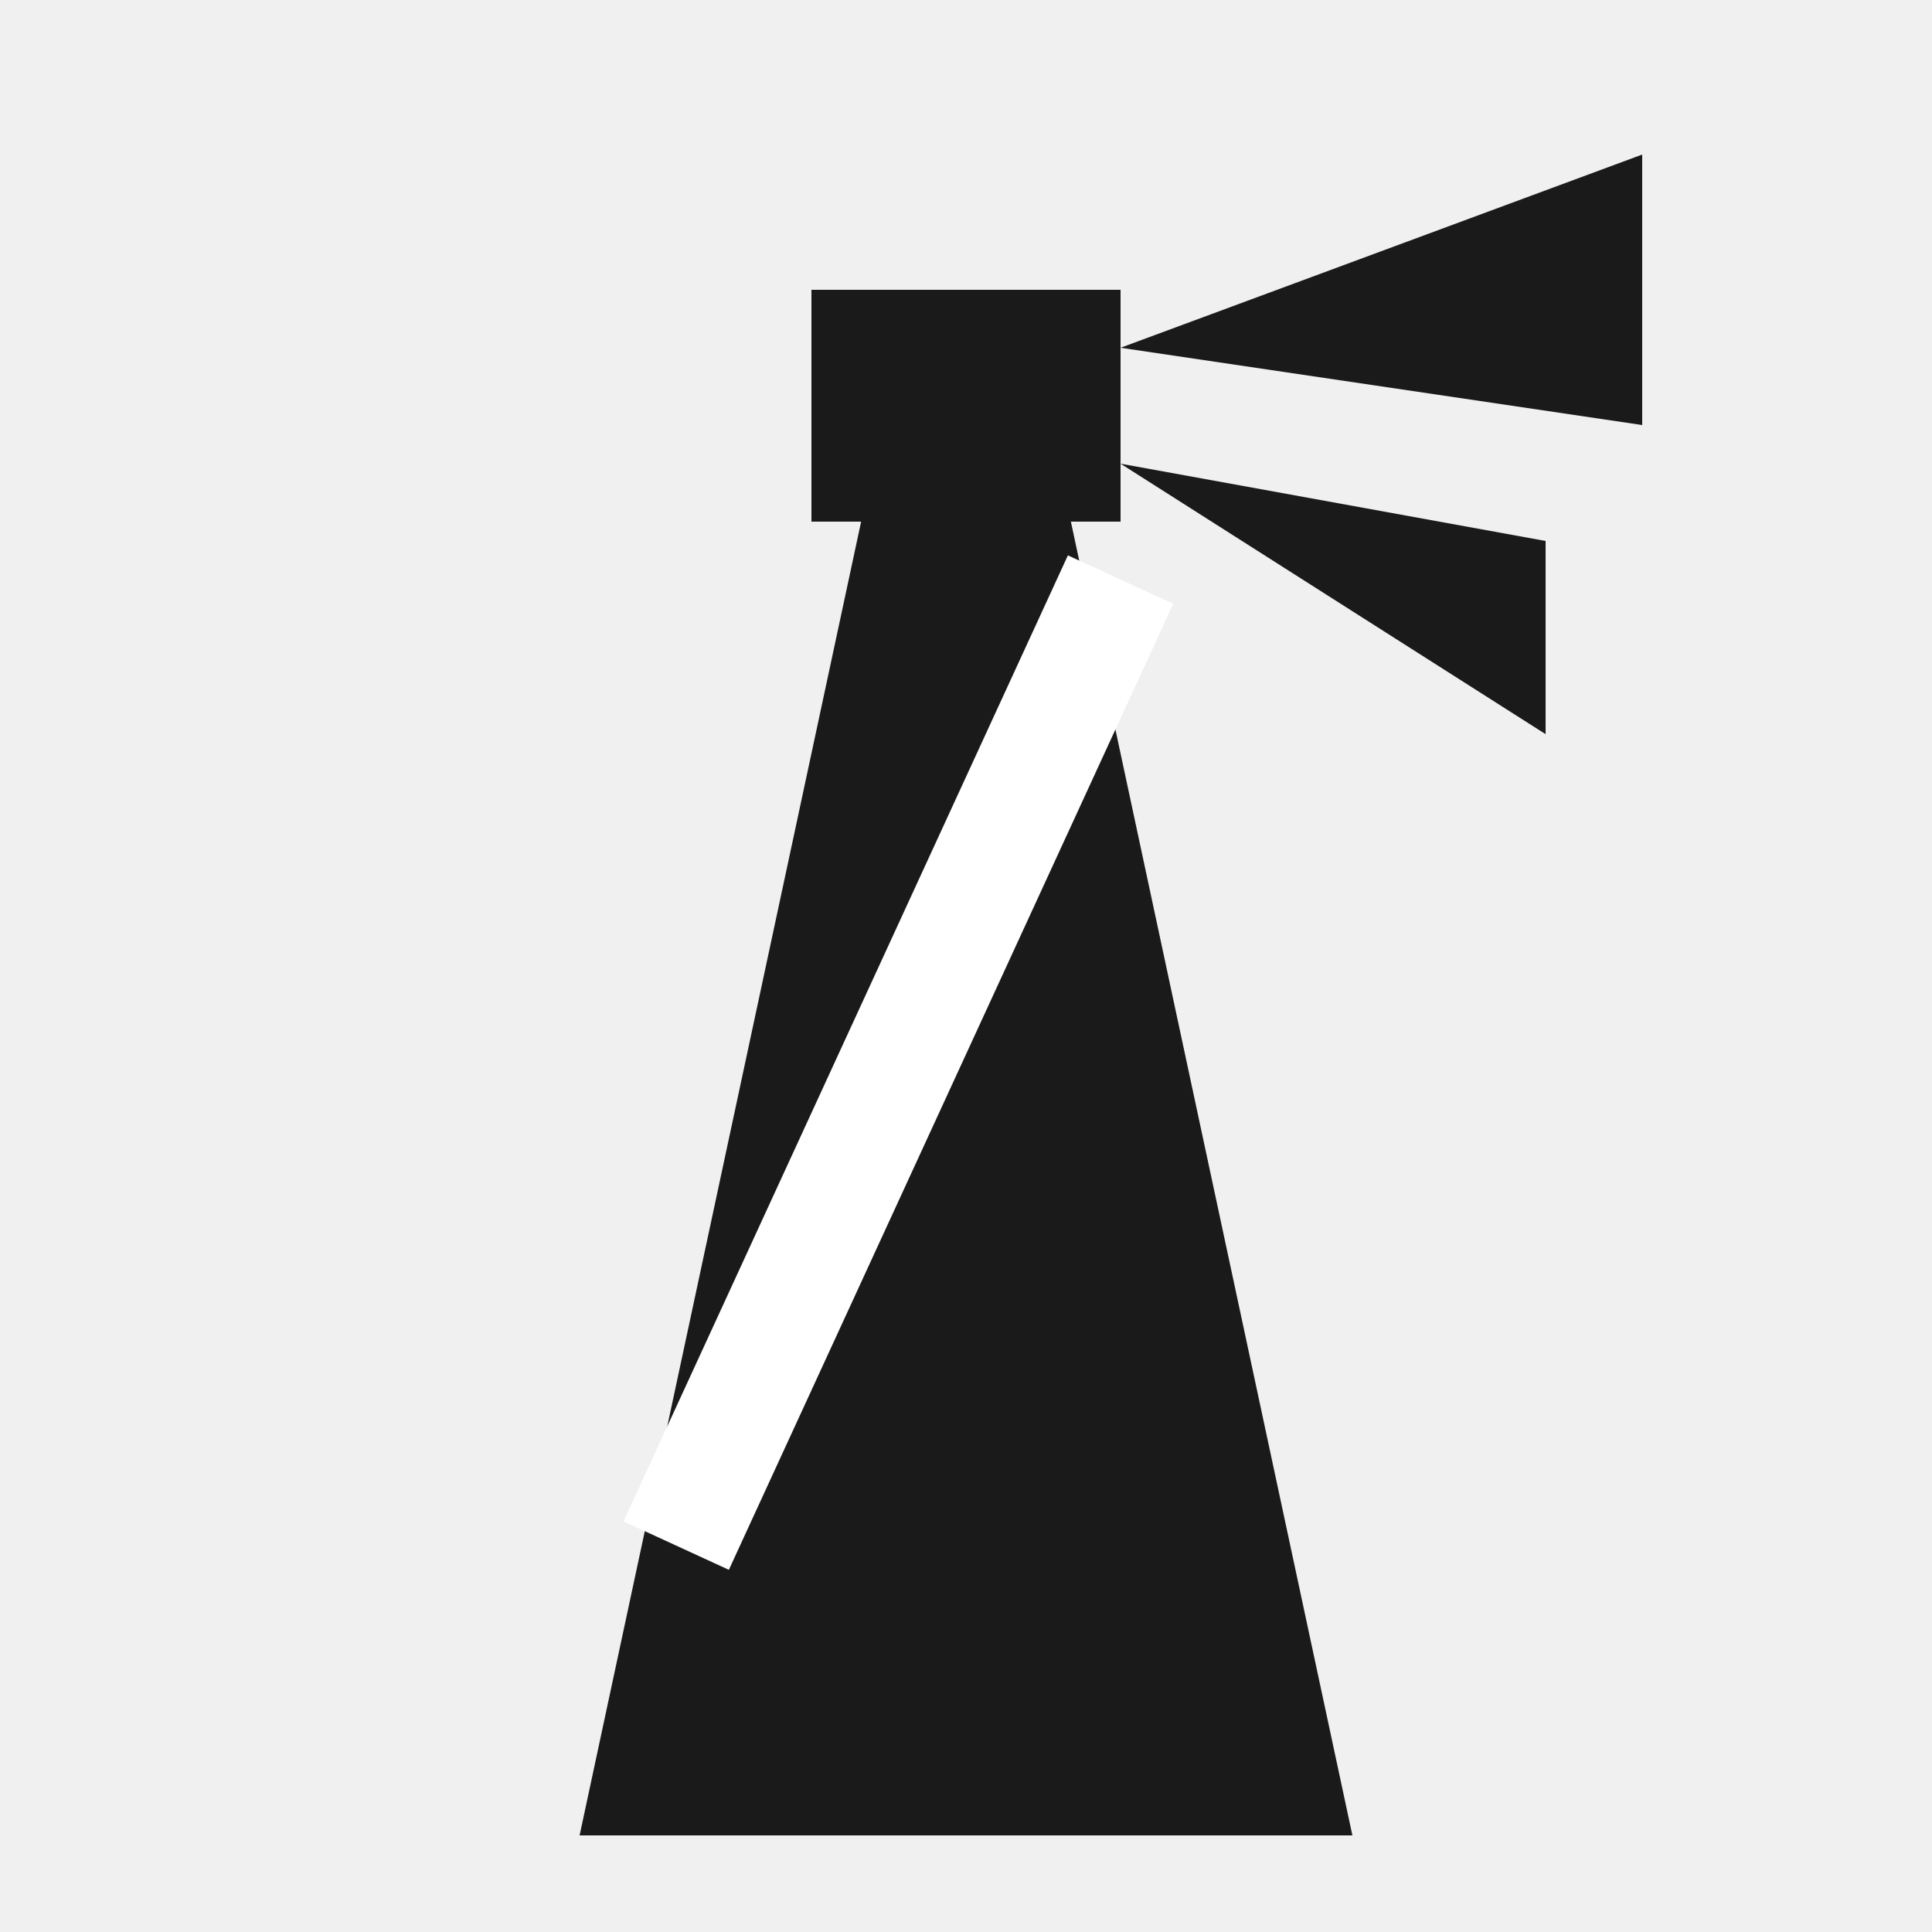
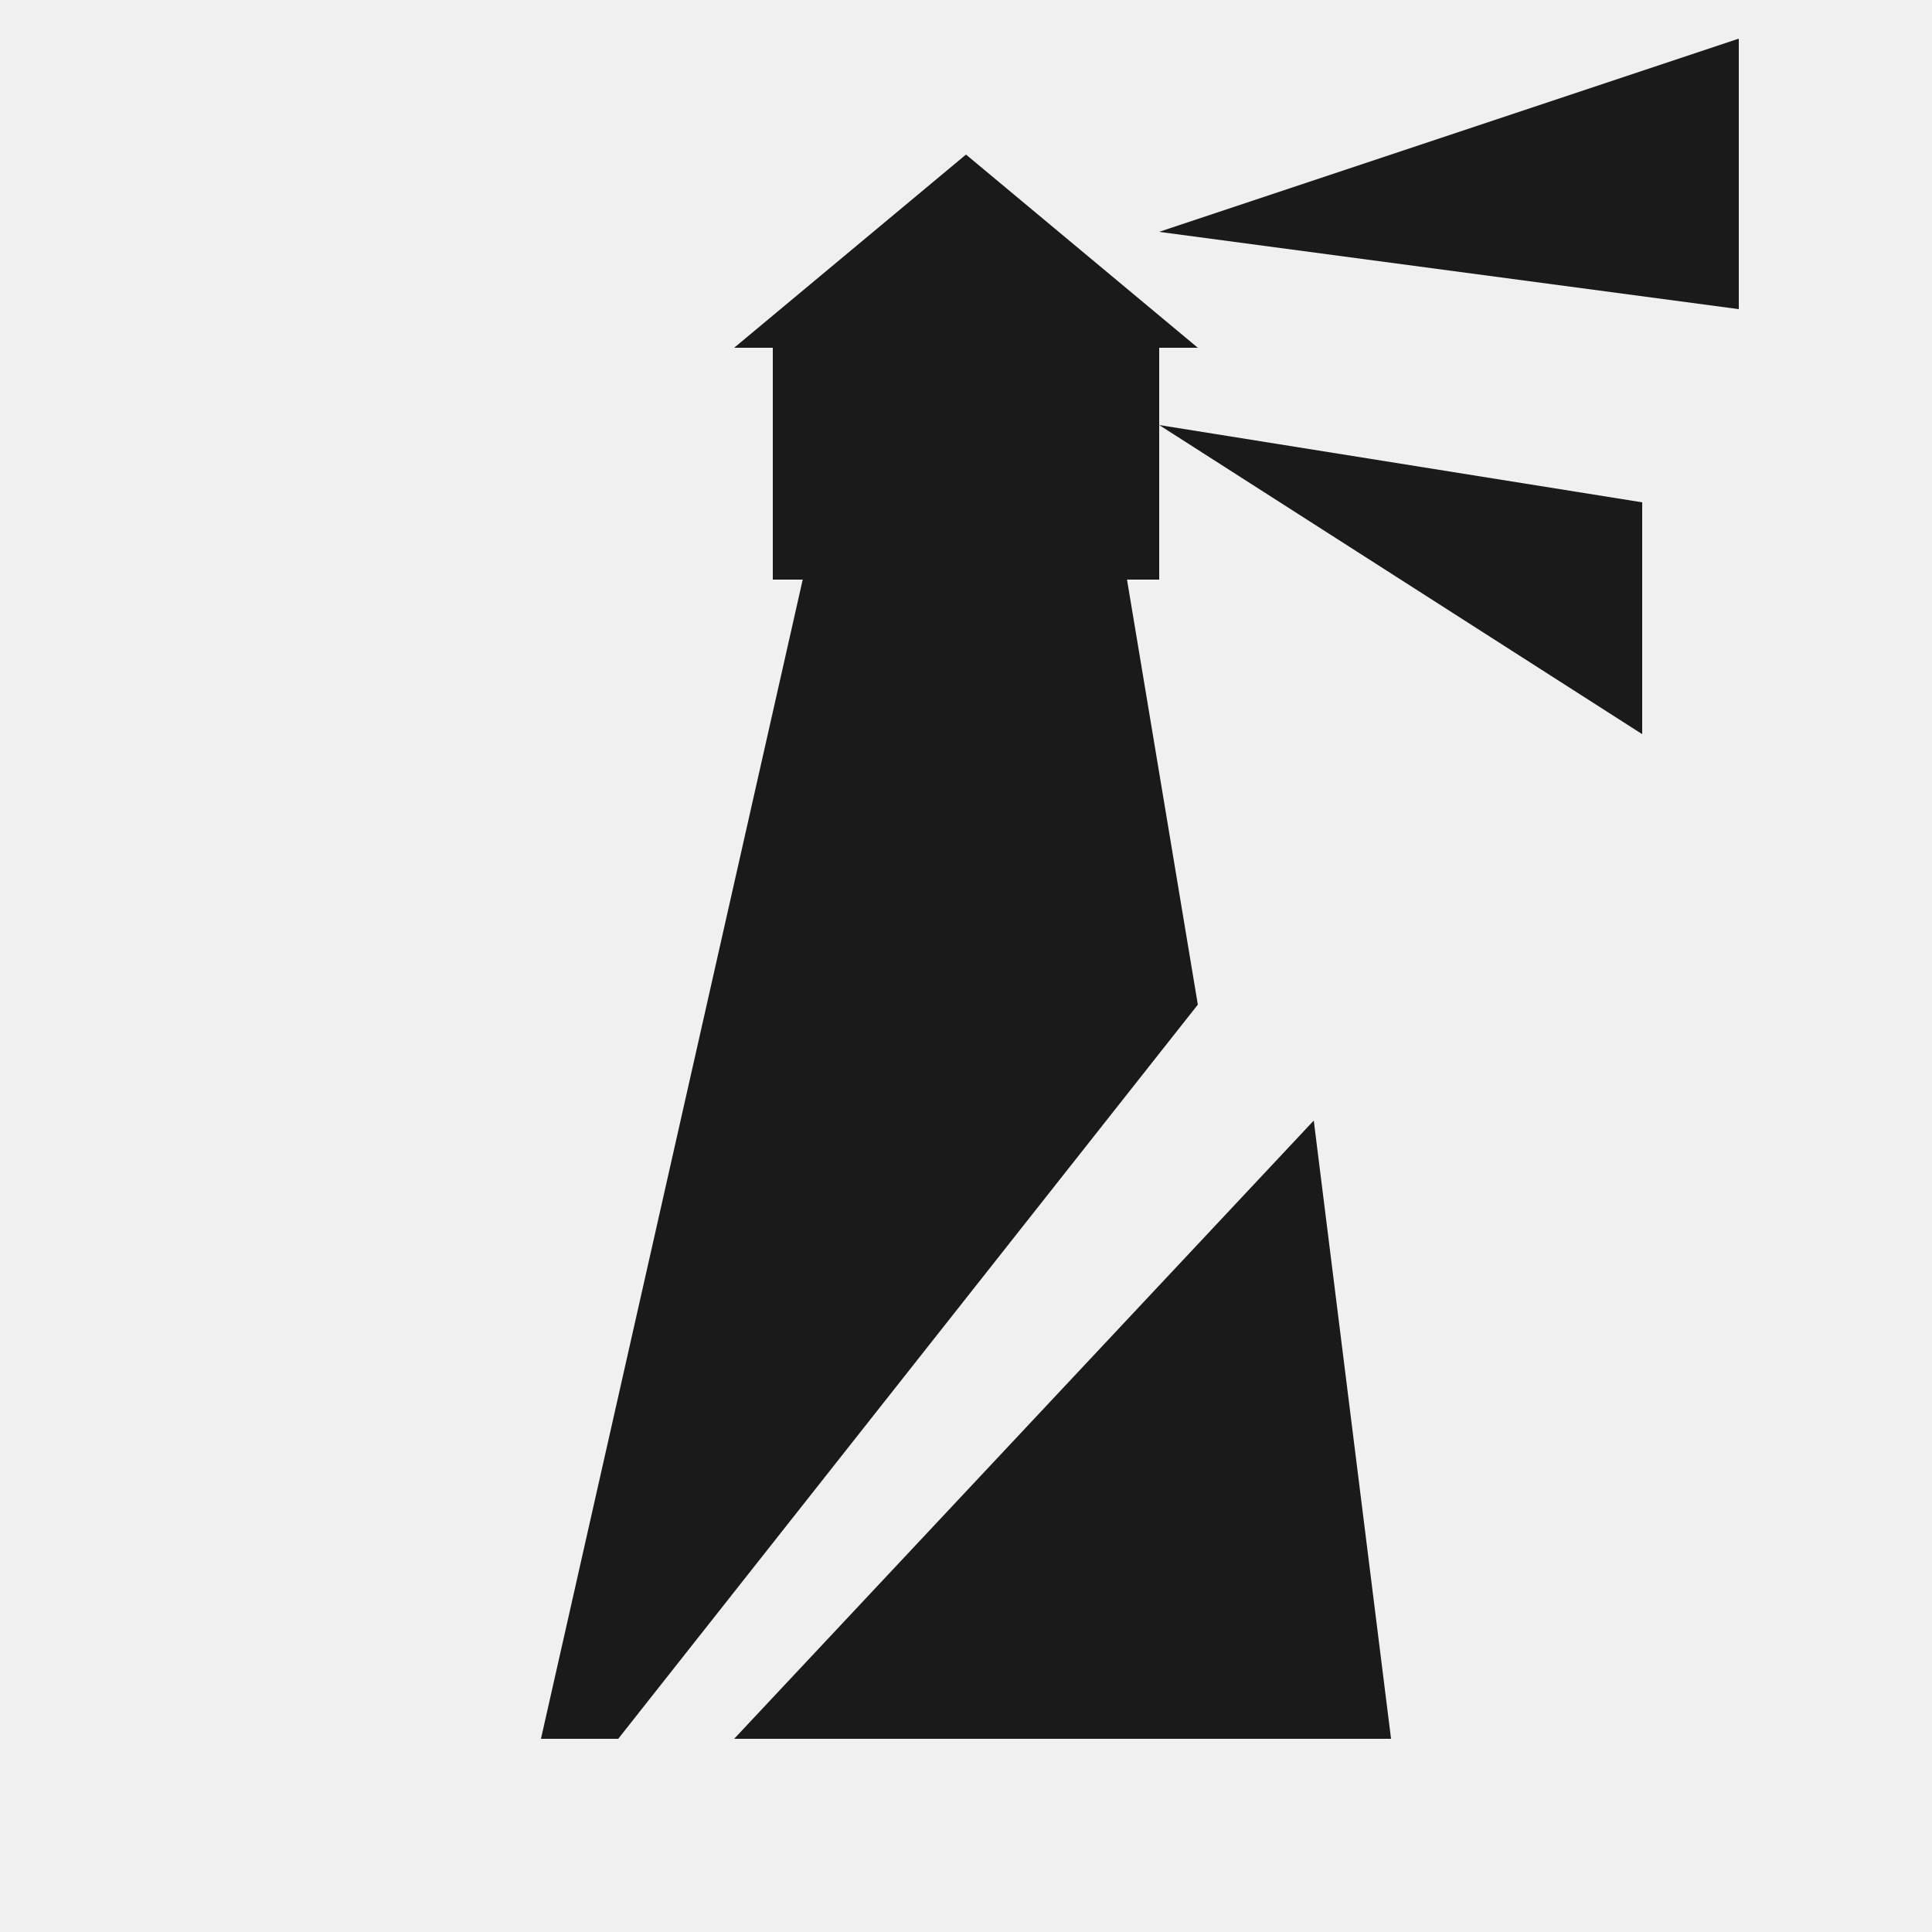
<svg xmlns="http://www.w3.org/2000/svg" width="32" height="32" viewBox="0 0 100 100" fill="none">
-   <path d="M30 95 L45 25 L55 25 L70 95 Z" fill="#1a1a1a" />
-   <line x1="35" y1="80" x2="58" y2="30" stroke="white" stroke-width="6" />
-   <rect x="42" y="15" width="16" height="12" fill="#1a1a1a" />
-   <polygon points="58,18 85,8 85,22" fill="#1a1a1a" />
-   <polygon points="58,24 80,28 80,38" fill="#1a1a1a" />
+   <polygon points="42,28 58,28 62,52 32,90 28,90 42,28" fill="#1a1a1a" />
+   <polygon points="68,58 72,90 38,90 68,58" fill="#1a1a1a" />
+   <rect x="40" y="18" width="20" height="12" fill="#1a1a1a" />
+   <polygon points="38,18 50,8 62,18" fill="#1a1a1a" />
+   <polygon points="60,12 90,2 90,16" fill="#1a1a1a" />
+   <polygon points="60,22 85,26 85,38" fill="#1a1a1a" />
</svg>
